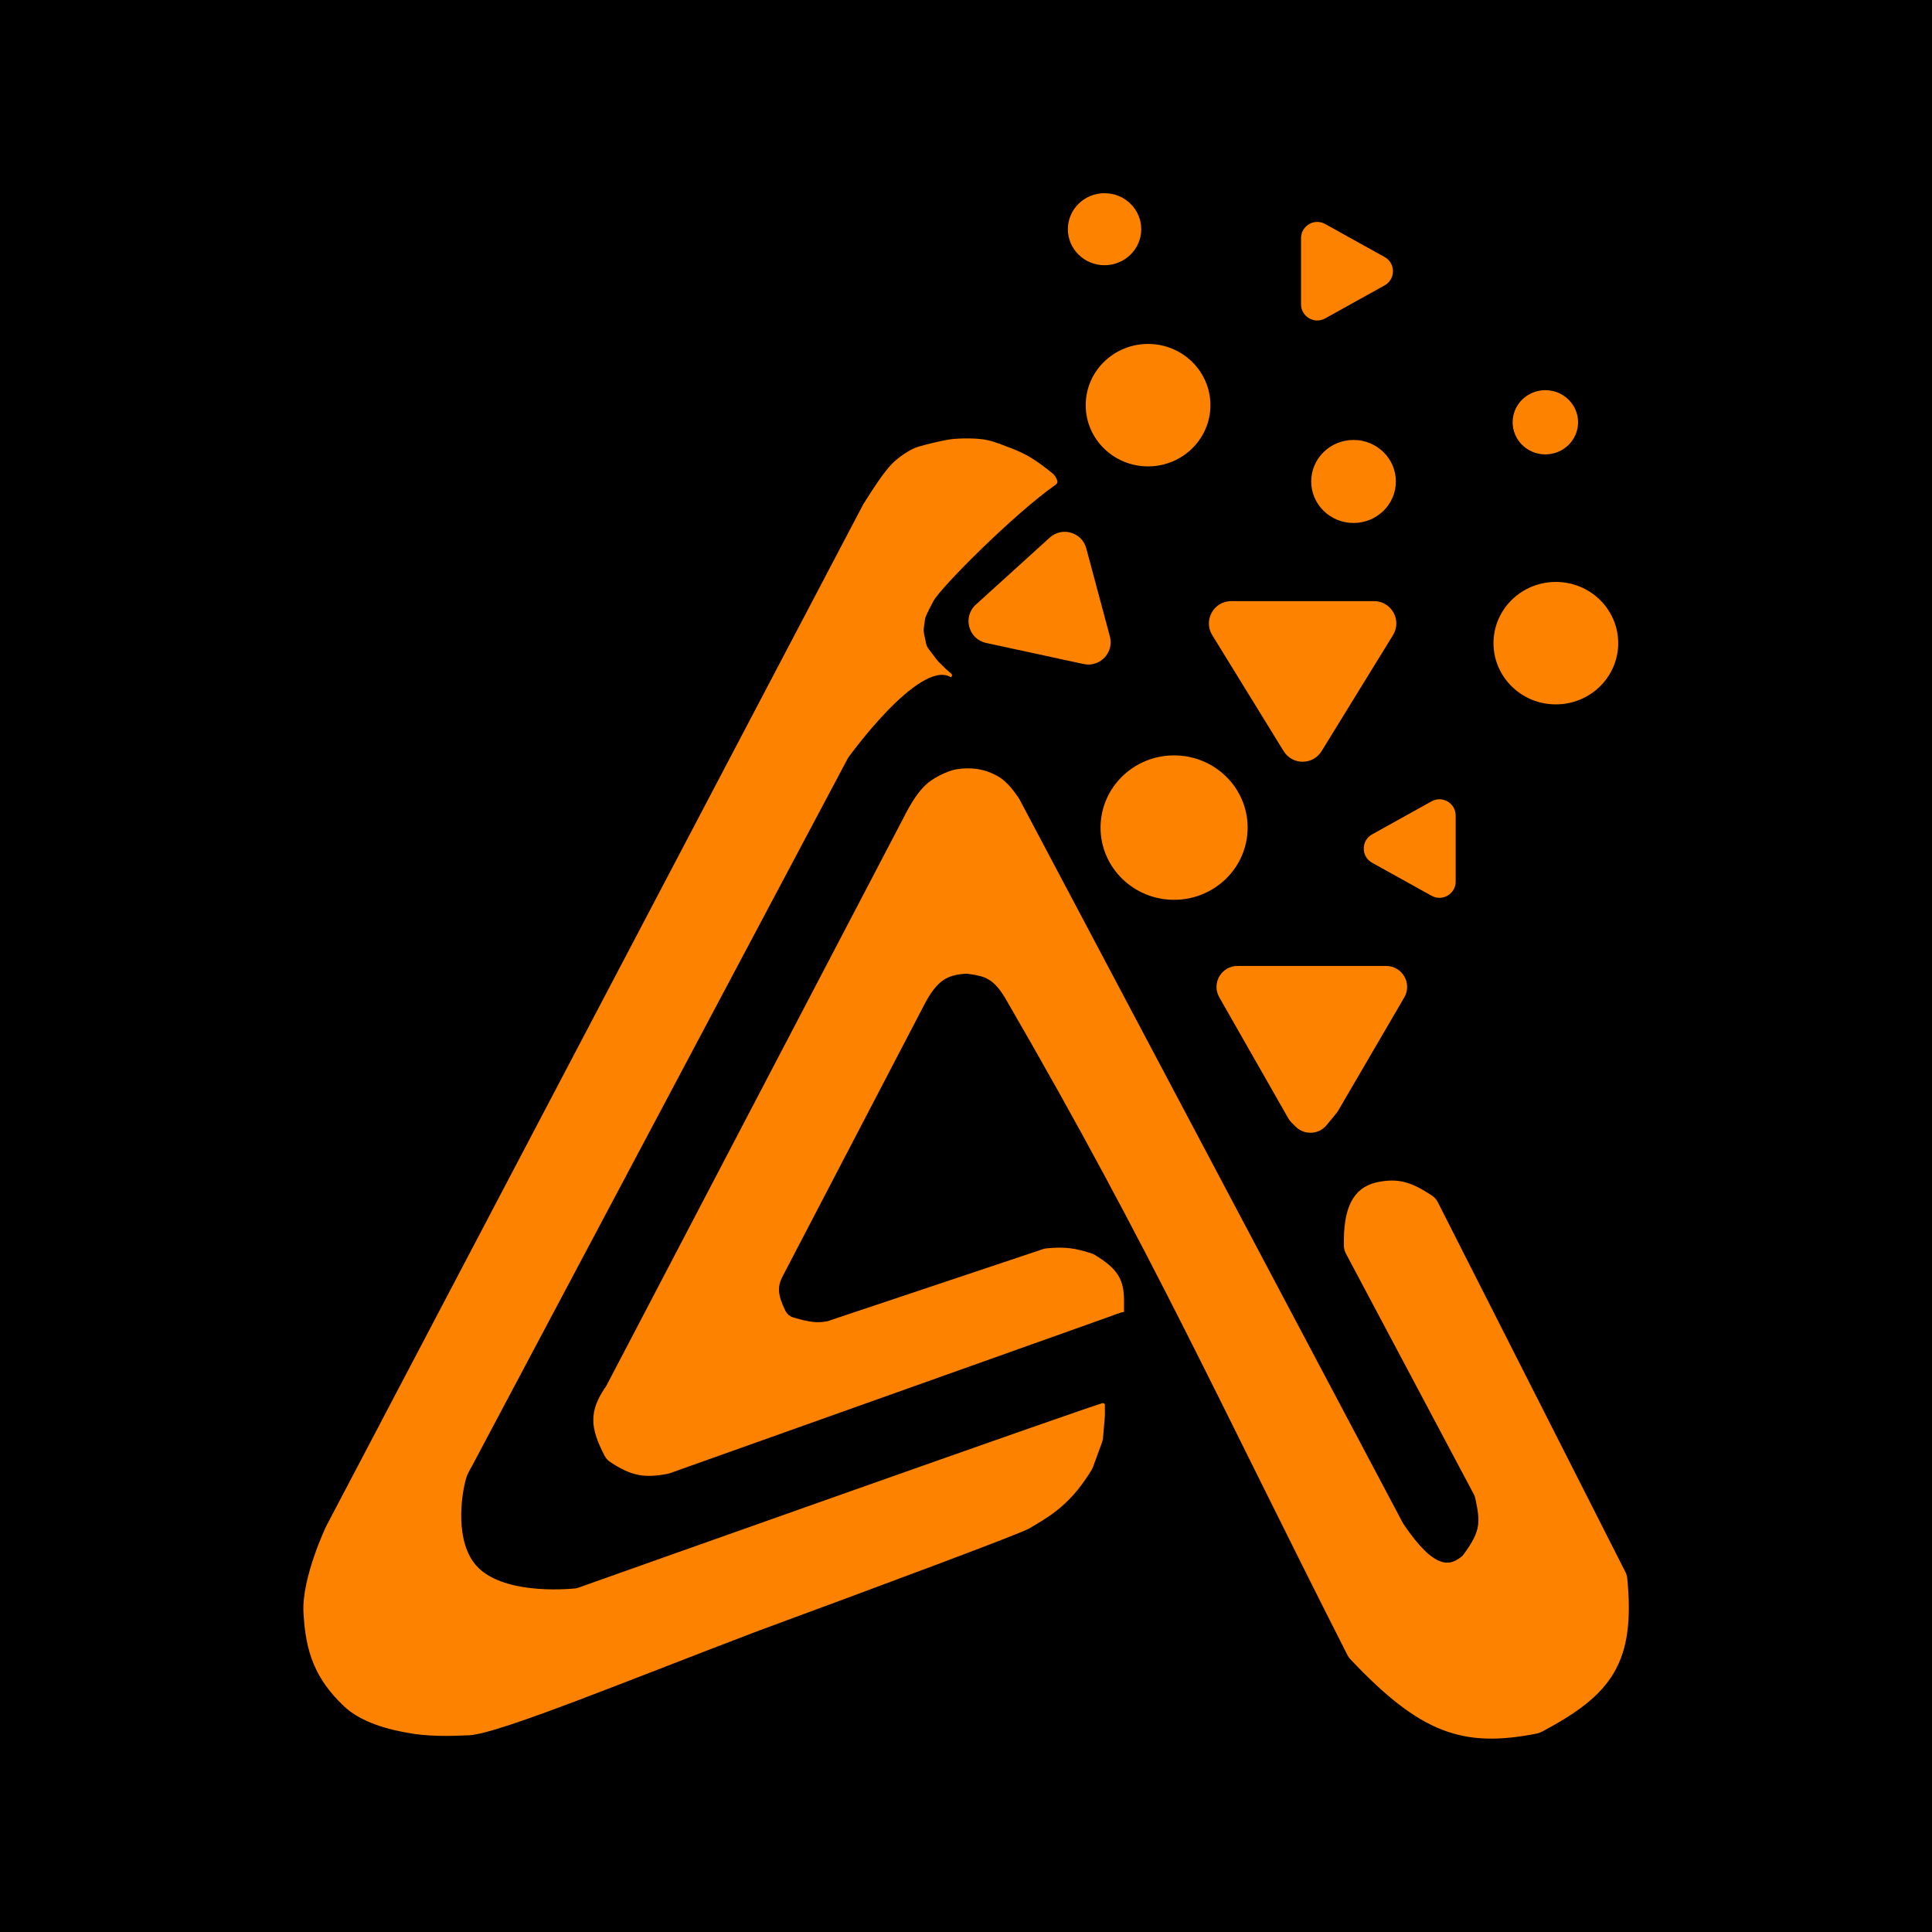
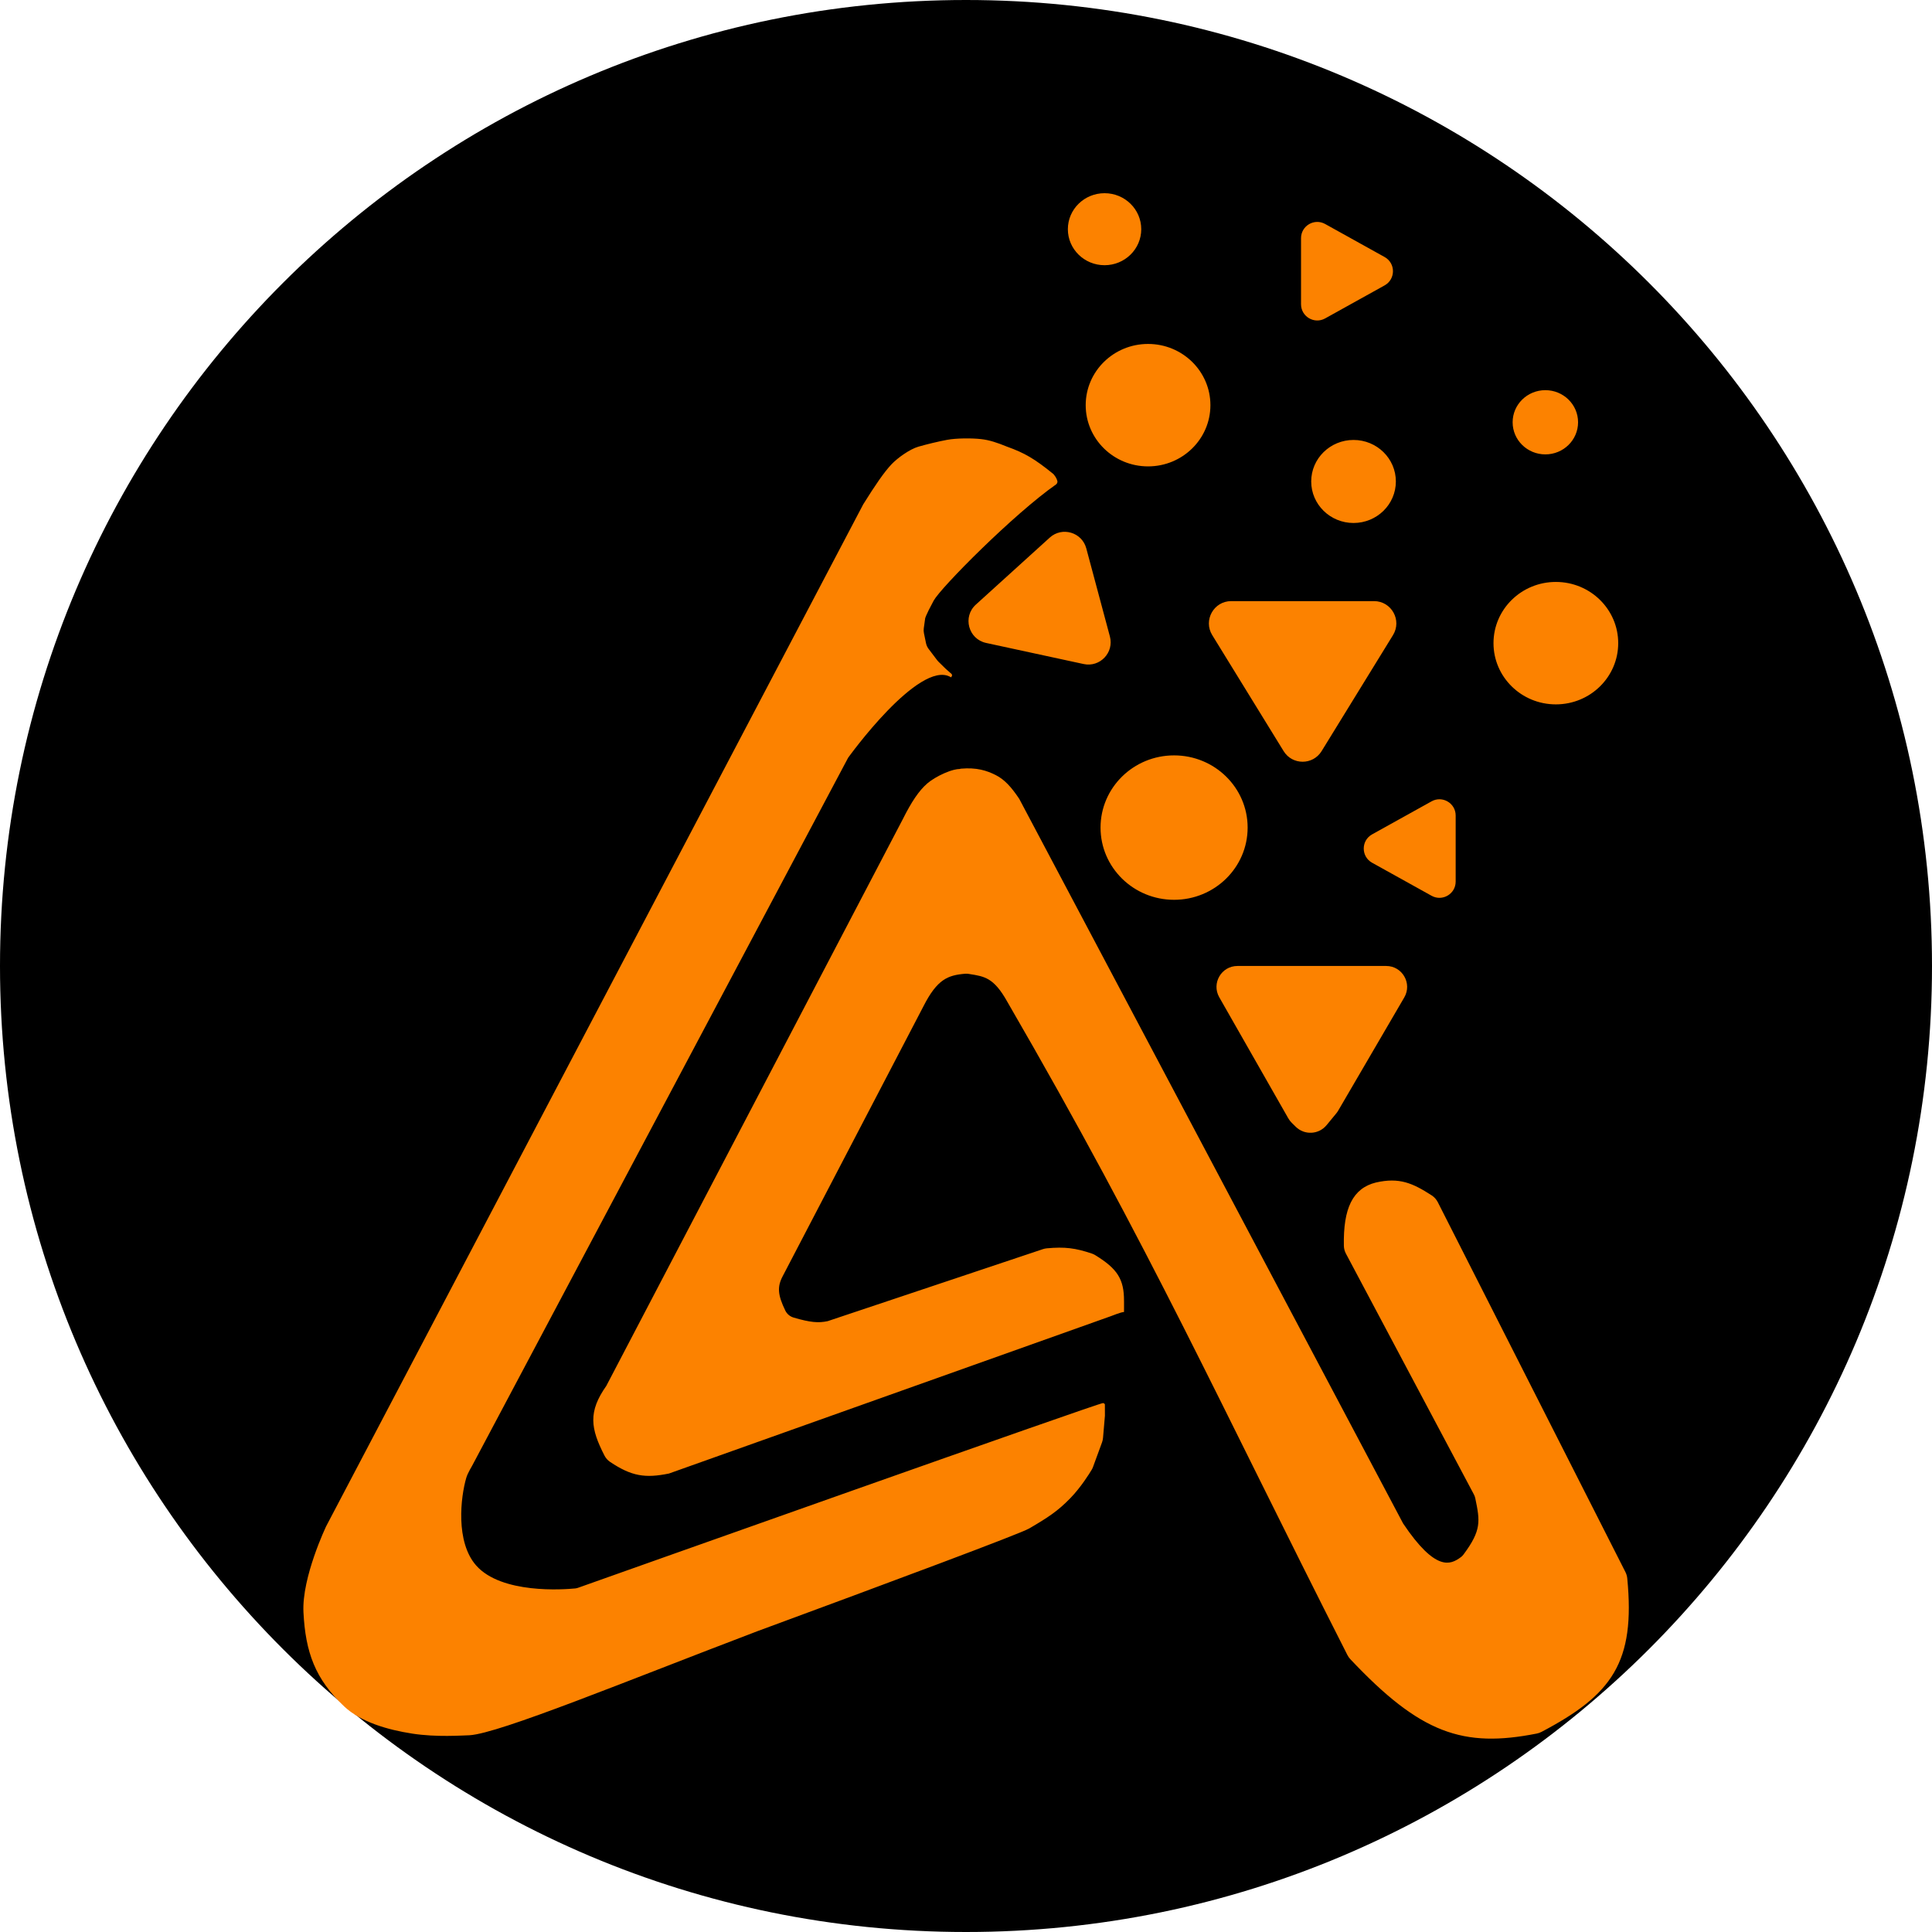
<svg xmlns="http://www.w3.org/2000/svg" width="1024" height="1024" viewBox="0 0 1024 1024">
-   <rect width="1024" height="1024" fill="#000000" />
+   <rect width="1024" height="1024" rx="512" fill="#000000" />
  <g transform="translate(84.4629 102.4) scale(0.04297848)">
    <path d="M9883.77 7096.93C10079.2 7079.68 10203.7 7120.16 10313.1 7175.11C10424.2 7230.87 10507.9 7325.97 10599.4 7461.76L10599.4 7461.78L10599.4 7461.79L10603.7 7468.25L10603.7 7468.28L10603.7 7468.3L10604.4 7469.21L10604.9 7470.17L10604.9 7470.19L10604.9 7470.21L15338.3 16405.2C15539.3 16705.1 15686.3 16831.9 15797.2 16872.6C15851.8 16892.7 15898 16892 15938.7 16880.6C15980 16868.9 16016.8 16845.9 16052.1 16819.5C16063.8 16810.7 16074.3 16799.9 16083.2 16787.8C16196 16636.2 16245.8 16533.6 16261.3 16435.1C16276.9 16336 16258.5 16238.5 16228.2 16094.3C16224.8 16077.9 16219.1 16062.1 16211.2 16047.3L14633.1 13077.5C14617.4 13047.8 14608.3 13014.9 14607.7 12980.9C14603.2 12749.9 14630.1 12572.5 14694.5 12443.8C14759.5 12313.8 14862 12234.8 15003.7 12200.1L15003.9 12200.1L15004.1 12200.1C15146.8 12167.8 15259.9 12169.1 15367.4 12198.3C15474.2 12227.4 15574.1 12283.8 15690.5 12359C15723 12380 15749.1 12409.5 15766.5 12443.8L18079.8 17004.1C18092.1 17028.3 18100 17055.1 18102.6 17082.2C18152.5 17597.6 18107.4 17957.3 17938.1 18245.8C17769 18534 17478.1 18747.5 17045.4 18975.2C17027.1 18984.9 17006.7 18992.2 16986.3 18996.2C16533.6 19085.5 16174.5 19086.7 15819.7 18948.9C15465.6 18811.3 15118.4 18536.2 14687.2 18078.7C14672.8 18063.4 14660.3 18045.5 14650.8 18026.8C13065.4 14904.2 12246.6 13058.5 10458.4 9973.55L10458.3 9973.43L10458.3 9973.32L10458.3 9973.31L10458.2 9973.11L10458.1 9973.07C10372.2 9818.78 10300.5 9741.26 10228 9697.81C10157.6 9655.59 10084.4 9644.07 9988.69 9629.02L9978.69 9627.44C9964.88 9625.26 9951 9624.62 9937.41 9625.76C9828.75 9634.92 9743.7 9652.39 9664.59 9707.33C9585.11 9762.54 9509.11 9857.36 9423.25 10026.6L9423.2 10026.7L9422.99 10027.1L9422.74 10027.6L9422.69 10027.7L7689.03 13352L7688.91 13352.3L7688.8 13352.5C7653.16 13419.3 7637.7 13476.6 7641.94 13540.8C7646.25 13605.9 7670.93 13680.2 7719.74 13780.5C7740.03 13822.1 7777.64 13853.2 7822.53 13866.3C8028.59 13926.4 8126.55 13934.6 8241.66 13910.2L10895.7 13022.3C10911.3 13017 10927.6 13013.5 10944.3 13012C11166.7 12991.6 11295.9 13008.1 11498.9 13076.3C11513.4 13081.2 11527.3 13087.7 11540.4 13095.6L11540.4 13095.6L11541.6 13096.3L11547.9 13100.2L11547.9 13100.2L11547.9 13100.2C11679 13181.4 11766.8 13254 11821.3 13340.3C11877.1 13428.3 11896.6 13528 11896.4 13659.3L11896.6 13666V13666C11897 13694.5 11897 13720.8 11896.6 13745.3C11896.4 13775.5 11896.6 13757.5 11896.4 13797.1C11855.5 13799.7 11755.4 13841.2 11733.6 13848.9L6286.39 15788.7C6285.4 15789.1 6284.37 15789.4 6283.34 15789.6C6139.36 15818.9 6024.19 15827.9 5911.38 15806.7C5798.55 15785.4 5690.1 15734.1 5558.77 15646.2C5529.13 15626.4 5505.12 15599 5488.97 15567.4C5404.09 15401.4 5352.3 15266.5 5351.37 15132.1C5350.44 14997.3 5400.68 14866.5 5512.11 14708L9167.38 7721.44C9273.71 7509.14 9365.76 7368.58 9472.98 7276.57C9520.62 7235.7 9600.23 7188.03 9680.61 7152.76C9720.93 7135.07 9761.99 7120.25 9799.89 7110.95C9824.9 7104.81 9849.29 7100.88 9871.55 7100.42C9875.32 7098.52 9879.46 7097.31 9883.77 7096.93ZM9715.35 3041.53C9830.17 3020.2 10019.2 3019.53 10134.1 3032.59C10237.4 3044.33 10330.7 3075.62 10455.4 3126.45C10667.1 3202.15 10792.3 3273.47 11025.3 3463.21L11025.9 3463.62C11036.1 3474.59 11054 3499.06 11063.5 3519.78C11068.2 3530.09 11074.8 3546.35 11075.9 3557.66C11075.9 3557.69 11073.5 3580.84 11058.6 3591.27C10801.8 3770.56 10446.3 4087.9 10143.3 4381.98C9991.92 4528.89 9853.92 4669.7 9748.18 4784.15C9695.31 4841.39 9650.62 4891.91 9616.41 4933.22C9581.85 4974.95 9559 5006.1 9548.8 5024.97C9495.7 5123.19 9469.31 5178.76 9456.25 5209.49C9449.73 5224.85 9446.66 5233.71 9445.26 5238.38C9444.74 5240.12 9444.47 5241.19 9444.35 5241.72L9444.23 5242.54L9444.23 5242.56L9427.04 5365.28C9424.21 5385.47 9424.87 5406 9428.99 5425.97L9454.35 5548.77C9459.7 5574.72 9470.79 5599.15 9486.79 5620.27L9592.21 5759.41C9596.9 5765.6 9601.99 5771.48 9607.44 5776.99C9612.47 5782.08 9617.65 5787.02 9623.11 5792.21L9625.31 5794.31C9631.47 5800.18 9637.91 5806.37 9644.13 5812.92C9678.67 5849.26 9707.78 5874.8 9749.41 5911.32L9756.09 5917.18C9766.98 5922.58 9780.18 5939.92 9774.77 5950.8L9764.98 5970.5L9745.28 5960.72C9653.72 5915.22 9531.72 5946.95 9393.37 6031.53C9256.49 6115.21 9110.84 6246.28 8976.95 6384.8C8843.27 6523.12 8722.24 6667.91 8634.57 6778.2C8590.75 6833.33 8555.31 6879.79 8530.84 6912.44C8518.61 6928.77 8509.11 6941.64 8502.69 6950.42C8499.48 6954.81 8497.04 6958.17 8495.4 6960.43C8494.73 6961.36 8494.2 6962.1 8493.8 6962.65L3857.52 15692.9L3855.43 15696.6C3846.5 15712.2 3837.52 15727.9 3828.91 15743.7C3810.26 15778 3794.01 15811.7 3784.63 15843.6C3751.19 15957.6 3716.54 16155.4 3723.56 16361.8C3730.61 16568.6 3779.38 16780 3908.87 16925.4C4063.64 17099.1 4330.78 17173.9 4581.41 17202.5C4830.81 17231.1 5058.06 17213.2 5127.42 17206.4L5128.77 17206.3C5140.97 17205 5152.36 17202.3 5164.2 17198.1C5361.59 17128 6978.45 16553.9 8545.96 15999.8C9329.72 15722.8 10101.2 15450.8 10676.7 15249.4C10964.4 15148.6 11203.2 15065.5 11370.1 15008.3C11453.5 14979.6 11519.1 14957.4 11563.8 14942.7C11586.1 14935.4 11603.4 14929.8 11615.2 14926.3C11621 14924.5 11625.8 14923.1 11629.3 14922.3C11630.9 14921.9 11632.9 14921.4 11634.8 14921.1C11635.6 14921 11637.8 14920.7 11640.5 14920.9C11647.4 14921.7 11654.9 14927.1 11658.4 14932.5C11660.6 14935.8 11660.6 14938.1 11660.5 14941.2L11660.5 14942.1L11660.9 15076.5L11637.6 15348.7C11636 15368.4 11631.7 15387.7 11624.9 15406.2L11513.9 15708.8C11509.6 15720.5 11504.4 15731.8 11497.8 15742.7C11468.2 15792.2 11364.8 15958.5 11234.7 16092.8C11080.1 16252.5 10958.1 16331.7 10727.7 16466.5C10712.2 16475.6 10673.3 16492.6 10616.2 16516.1C10558.3 16540 10480 16571.1 10384.1 16608.4C10192.3 16683.1 9930.04 16782.9 9620.18 16899.4C9000.46 17132.6 8190.21 17433 7372.68 17734.6C5767.65 18344.8 4192.01 18995.9 3823.94 19017C3734.46 19018.9 3418.82 19043.4 3117.49 18996.5C2817.23 18949.8 2484.19 18854.9 2279.46 18661.5C2100.49 18492.4 1980.85 18325.3 1902.99 18138.2C1825.2 17951.4 1789.64 17746 1777.1 17501.1C1766 17284.3 1836.89 17017.8 1909.36 16807.4C1945.74 16701.8 1982.79 16609.5 2010.75 16543.7C2024.73 16510.7 2040.71 16475 2048.94 16456.9C2051.9 16450.4 2053.53 16446.9 2055.04 16443.7C2055.62 16442.5 2056.19 16441.3 2056.82 16439.9L8679.6 3838.28L8679.61 3838.25L8679.62 3838.22L8679.98 3837.55L8680.39 3836.9L8680.4 3836.87L8680.42 3836.84C8831.69 3595.2 8935.8 3442.26 9029.49 3342.94C9066.92 3303.26 9123.42 3256.7 9183.15 3216.46C9242.64 3176.37 9307.27 3141.22 9361.03 3125.86C9471.34 3094.33 9605.8 3061.88 9715.35 3041.53ZM15129.7 9530C15328.8 9530 15452.9 9746.04 15352.5 9918.04L14538.3 11313.1C14531.4 11325.1 14523.4 11336.4 14514.7 11347.1L14394.4 11493.1C14298 11610.1 14121.9 11619.2 14014 11512.7L13964.9 11464.3C13948.2 11447.7 13933.7 11428.9 13922 11408.4L13070.9 9915.8C12972.9 9743.8 13097.1 9530 13295.1 9530H15129.7ZM12513.9 6933C13014.9 6933 13420.9 7331.69 13420.9 7823.5C13420.9 8315.31 13014.9 8714 12513.9 8714C12013 8714 11606.9 8315.31 11606.9 7823.5C11606.9 7331.69 12013 6933 12513.9 6933ZM15689.3 7499.66C15822.6 7425.61 15986.4 7522.01 15986.4 7674.5V8489.5C15986.4 8641.99 15822.6 8738.39 15689.3 8664.34L14955.7 8256.84C14818.5 8180.64 14818.5 7983.36 14955.7 7907.16L15689.3 7499.66ZM14979.5 5030.5C15194.6 5030.5 15326.4 5266.41 15213.7 5449.63L14333.1 6880.43C14225.8 7054.92 13972.1 7054.92 13864.7 6880.43L12984.2 5449.63C12871.5 5266.41 13003.3 5030.5 13218.4 5030.5H14979.5ZM17221.9 4794C17646.7 4794 17990.9 5132.02 17990.9 5549C17990.9 5965.98 17646.7 6304 17221.9 6304C16797.2 6304 16452.9 5965.98 16452.9 5549C16452.9 5132.02 16797.2 4794 17221.9 4794ZM10980.6 4247.21C11133 4108.98 11377.7 4180.99 11431 4379.75L11722.2 5466.47C11775.4 5665.23 11599.5 5849.92 11398.4 5806.43L10195.7 5546.33C9976.91 5499.03 9903.26 5224.17 10069 5073.83L10980.6 4247.21ZM14726.9 3043C15015.2 3043 15248.9 3272.23 15248.9 3555C15248.9 3837.77 15015.2 4067 14726.9 4067C14438.7 4067 14204.9 3837.77 14204.9 3555C14204.9 3272.23 14438.7 3043 14726.9 3043ZM12192.9 1859C12617.7 1859 12961.9 2197.03 12961.9 2614C12961.9 3030.97 12617.7 3369 12192.9 3369C11768.2 3369 11423.9 3030.97 11423.9 2614C11423.9 2197.03 11768.2 1859 12192.9 1859ZM17092.4 2429C17315.3 2429 17495.9 2606.3 17495.9 2825C17495.9 3043.7 17315.3 3221 17092.4 3221C16869.6 3221 16688.9 3043.7 16688.9 2825C16688.9 2606.3 16869.6 2429 17092.4 2429ZM14079.4 554.496C14079.4 402.006 14243.3 305.612 14376.6 379.658L15110.2 787.162C15247.4 863.36 15247.4 1060.64 15110.2 1136.84L14376.6 1544.34C14243.3 1618.39 14079.4 1521.99 14079.4 1369.5V554.496ZM11656.4 0C11906.4 0 12108.9 198.786 12108.9 444C12108.9 689.214 11906.4 888 11656.4 888C11406.5 888 11203.9 689.214 11203.9 444C11203.9 198.786 11406.5 0 11656.4 0Z" fill="#FC8200" />
  </g>
</svg>
